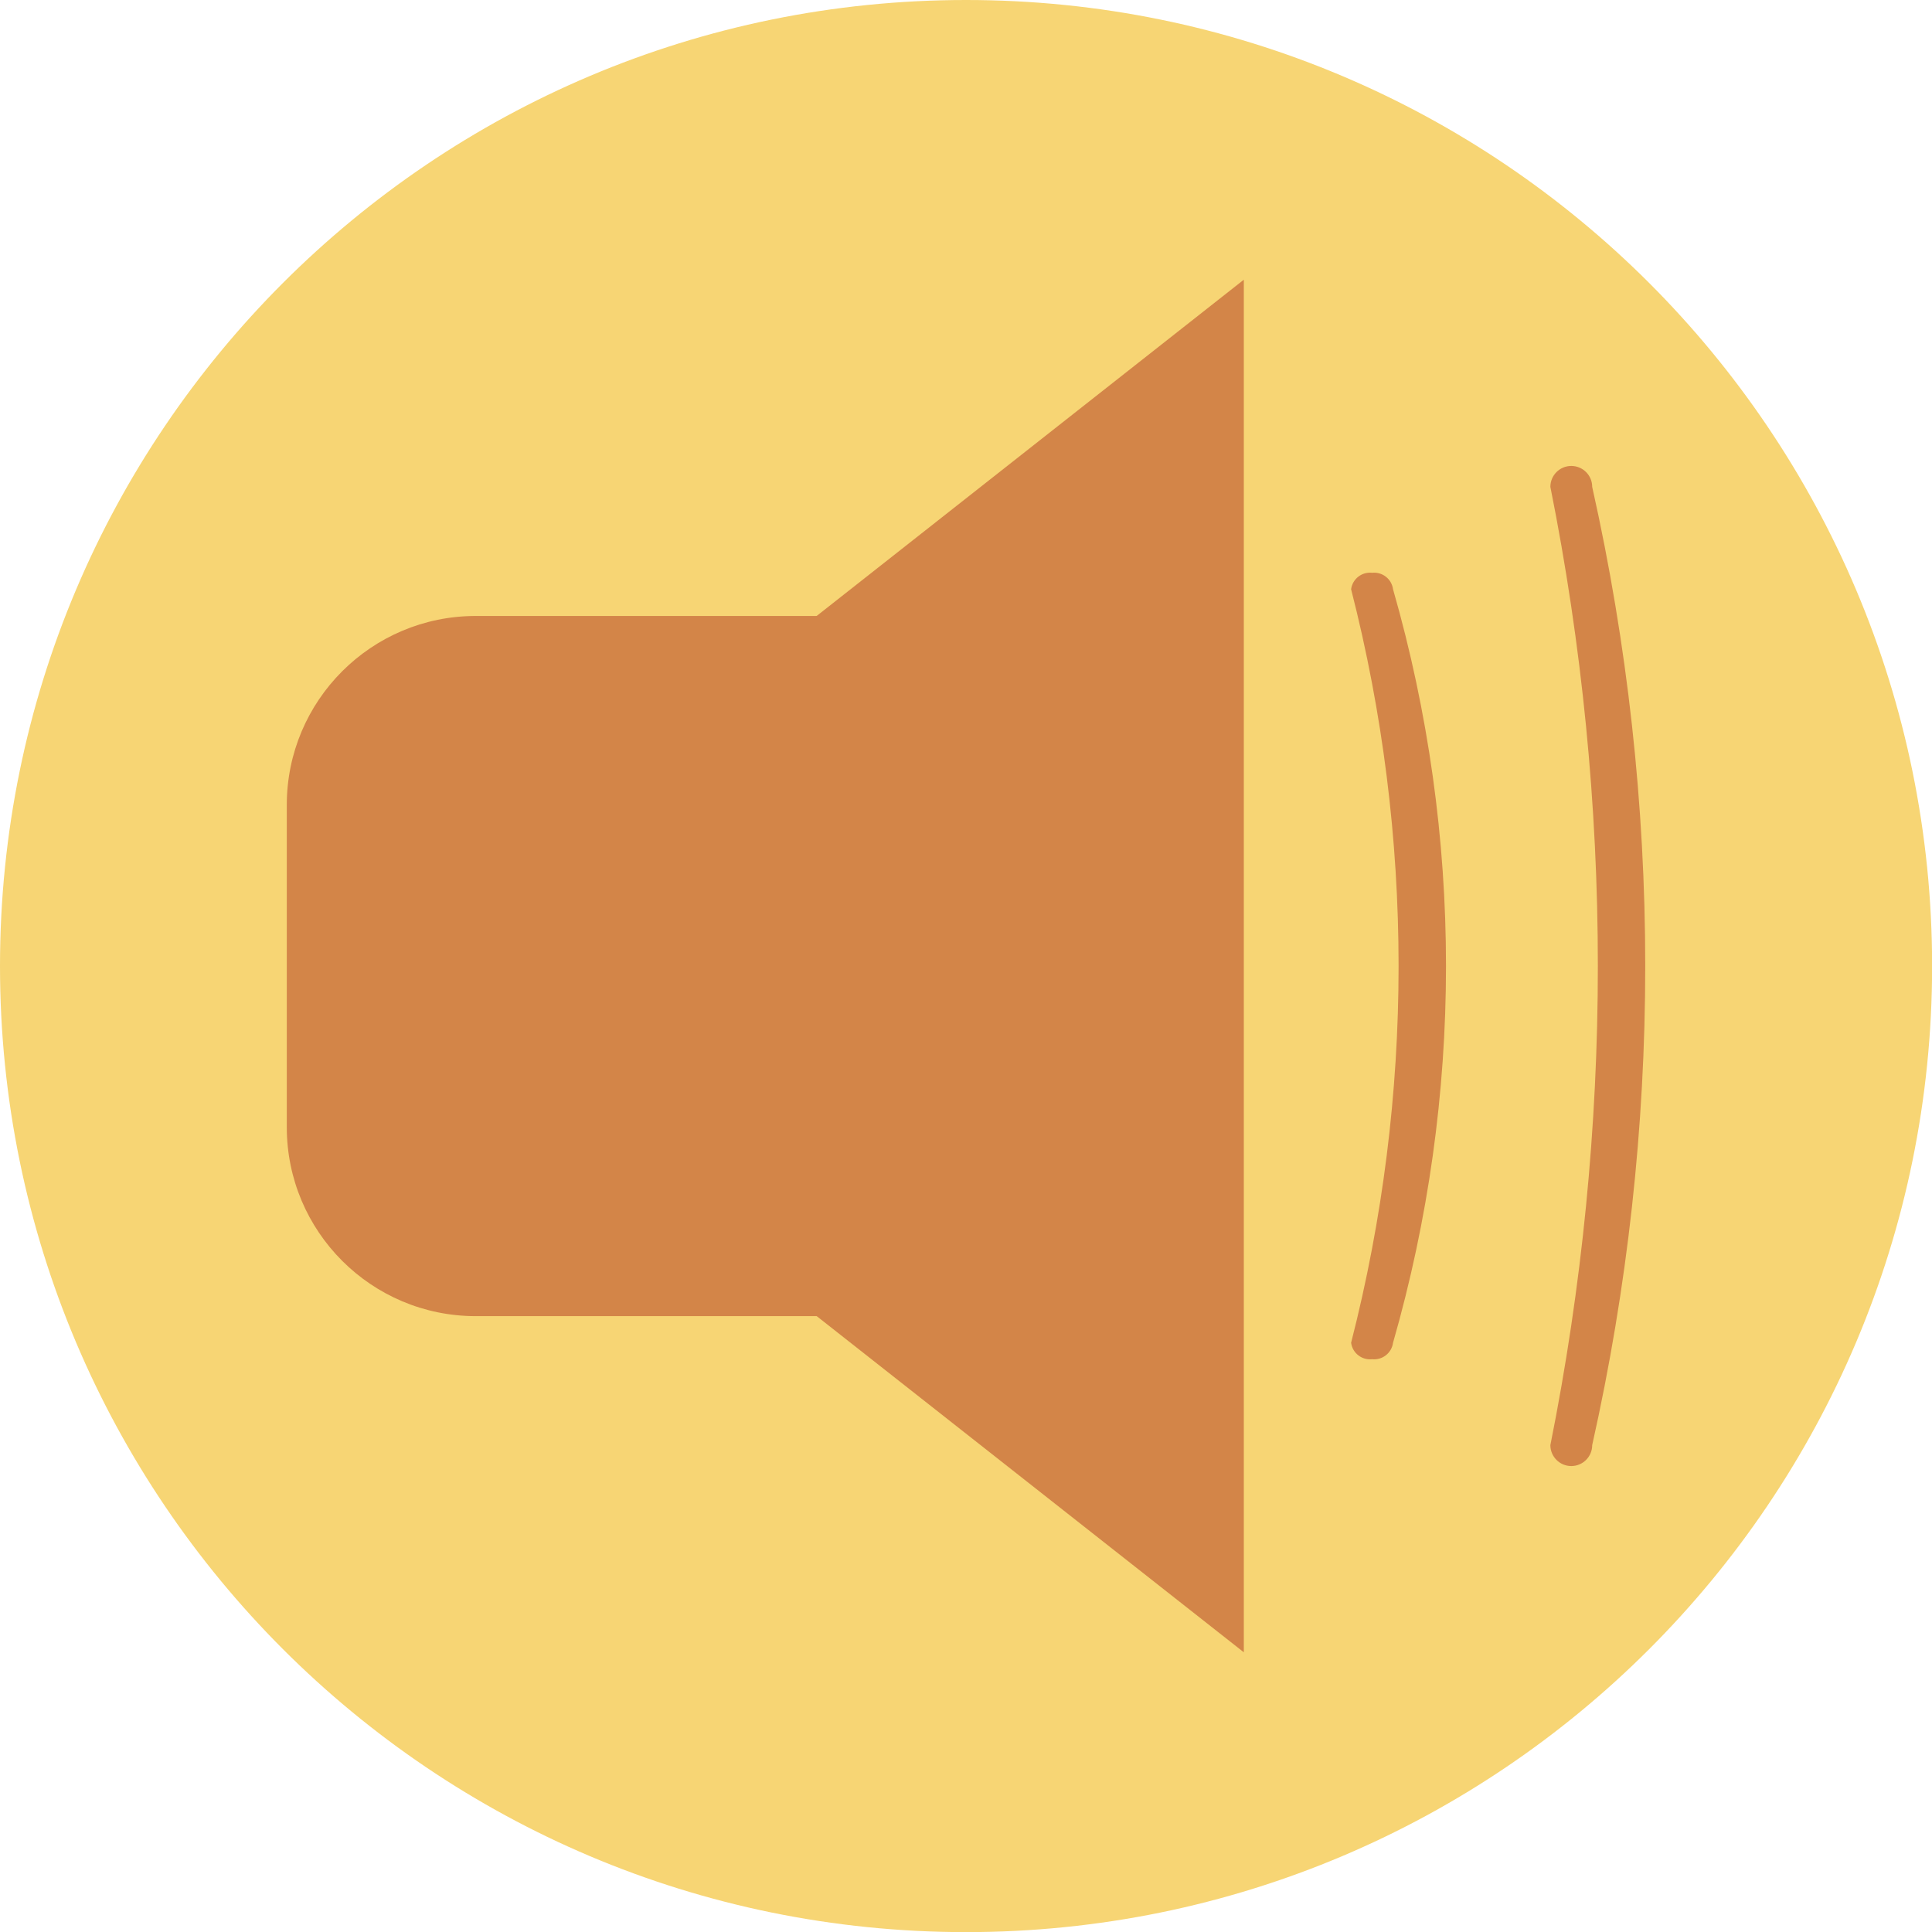
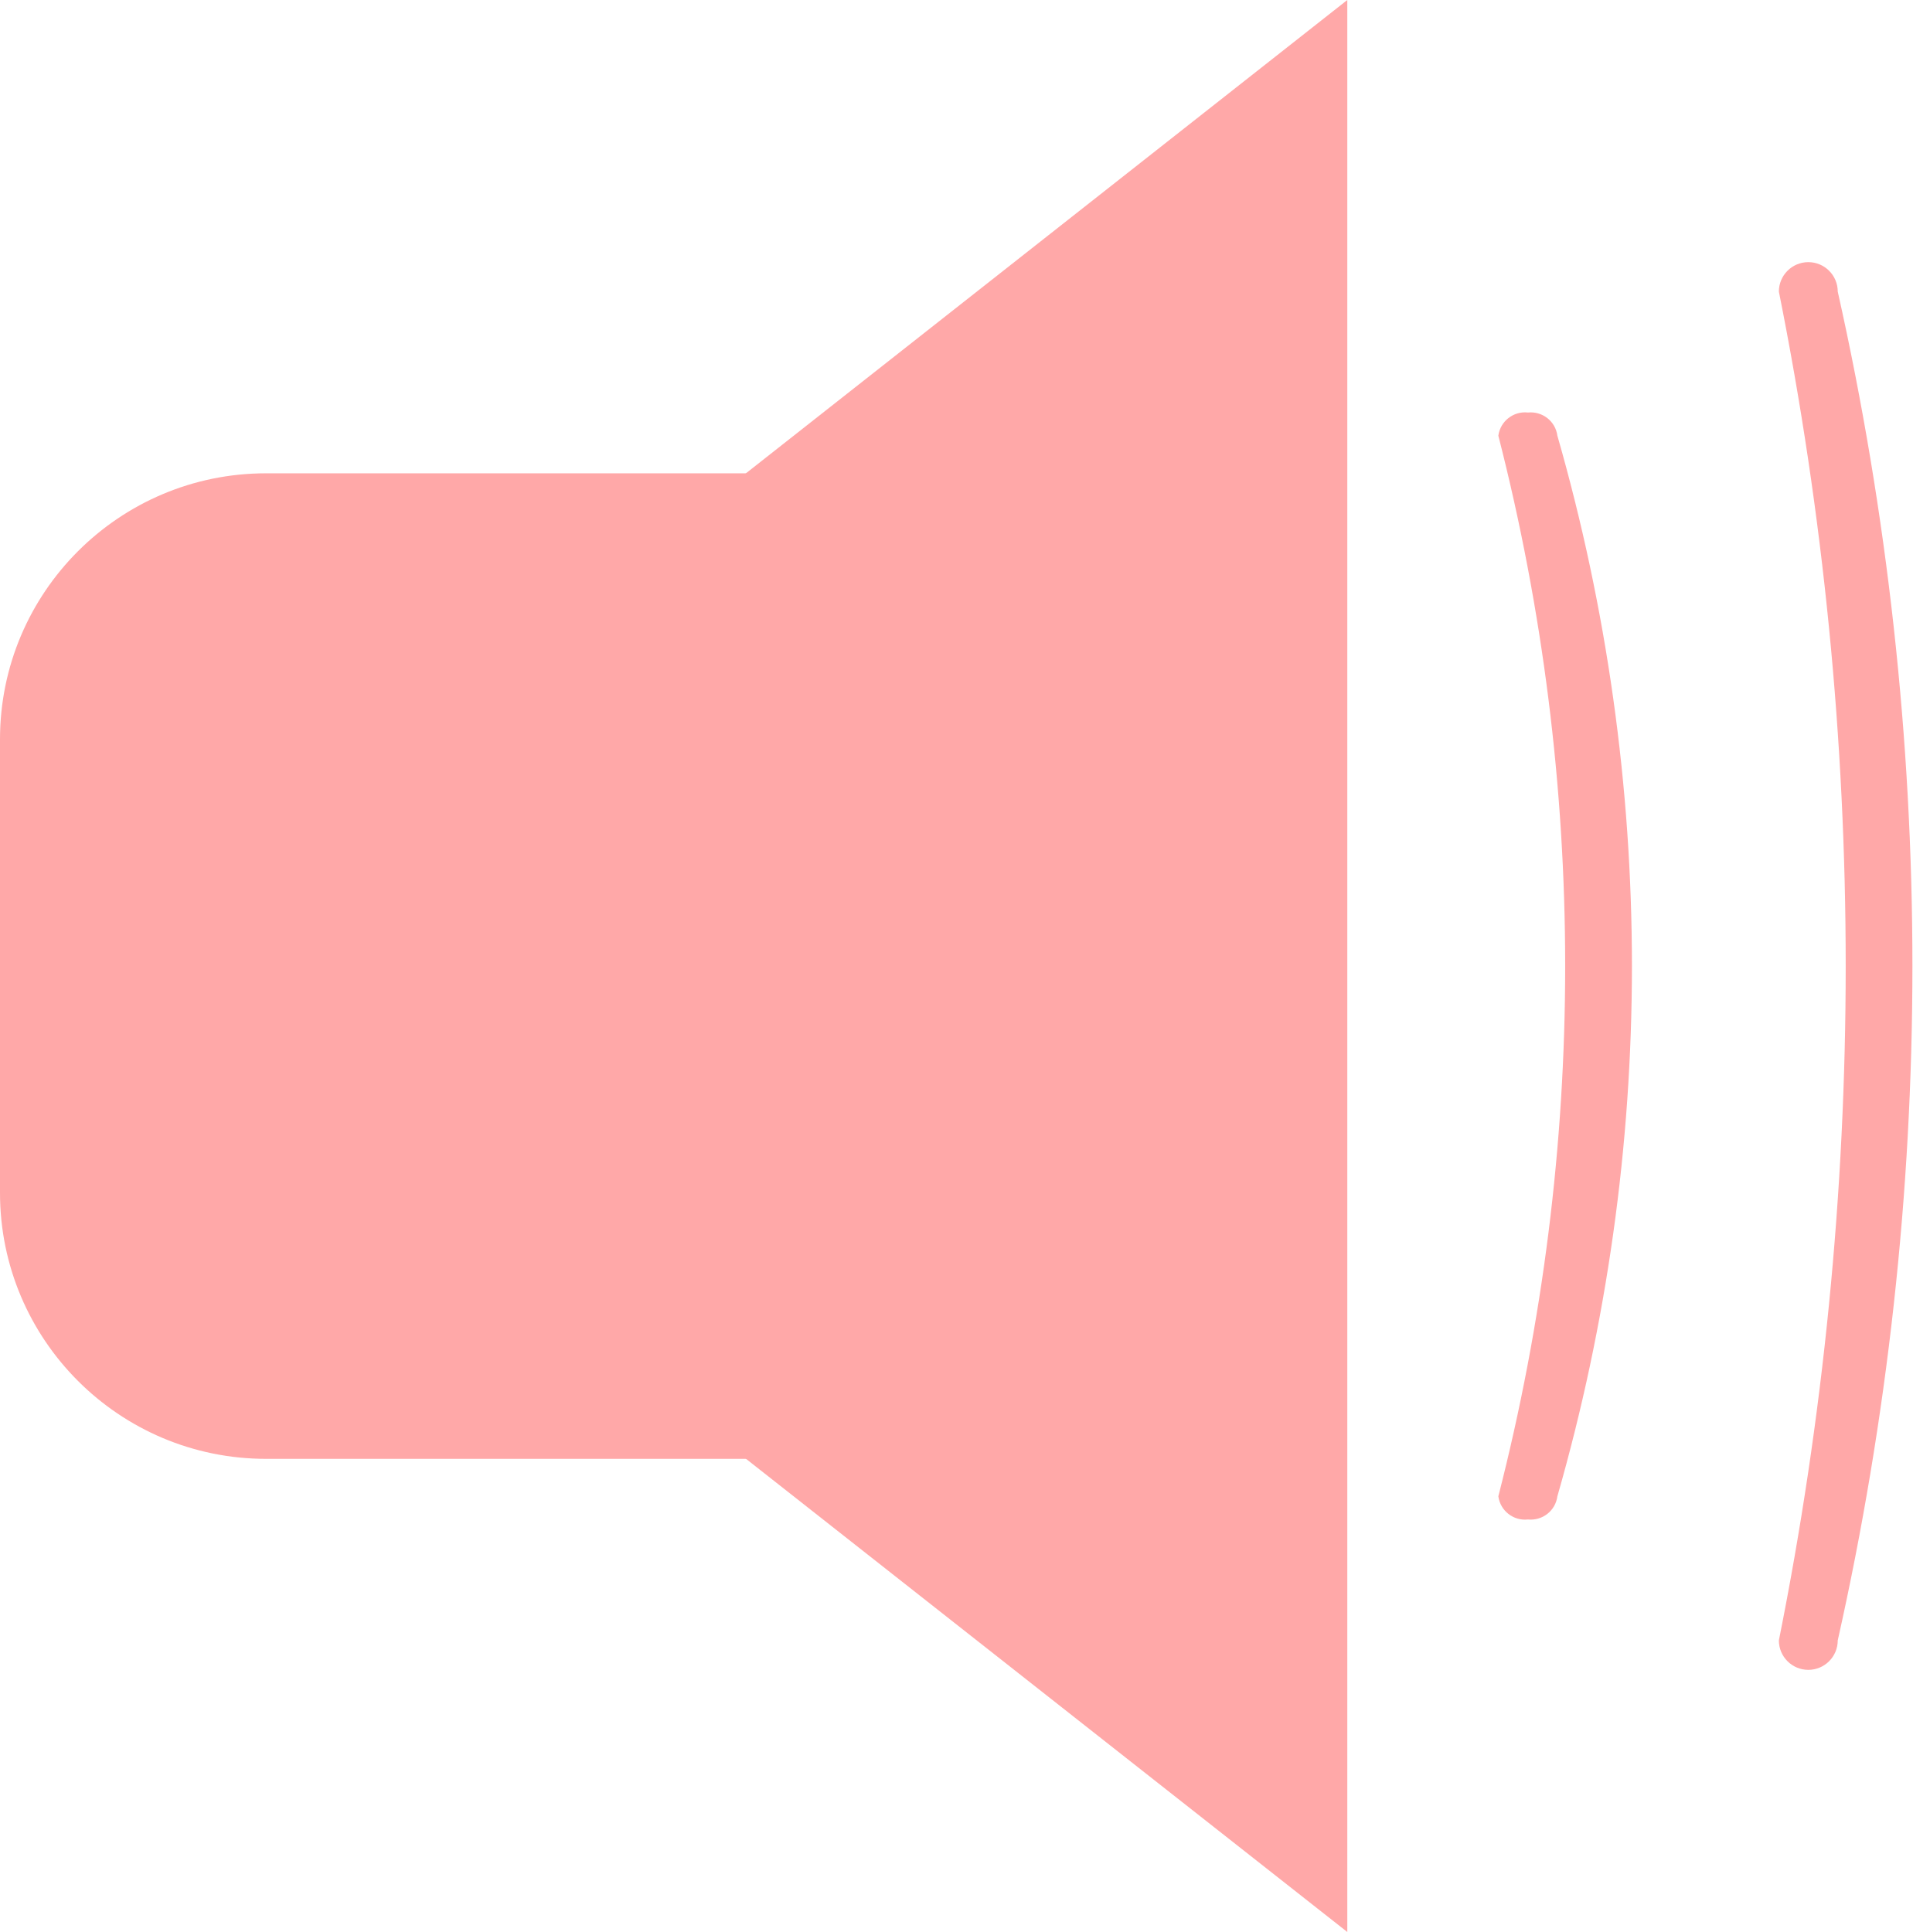
- <svg xmlns="http://www.w3.org/2000/svg" id="Layer_1" data-name="Layer 1" width="169.09" height="169.09" viewBox="0 0 169.09 169.09">
+ <svg xmlns="http://www.w3.org/2000/svg" viewBox="0 0 118.89 120.13">
  <defs>
    <style>
      .cls-1 {
-         fill: #f7d574;
-       }
- 
-       .cls-2 {
-         fill: #d38548;
+         fill: #ffa8a8;
      }
    </style>
  </defs>
-   <g>
-     <circle class="cls-1" cx="84.55" cy="84.55" r="84.55" />
-     <g>
-       <path class="cls-2" d="M41.64,53.91H79a0,0,0,0,1,0,0v61.28a0,0,0,0,1,0,0H41.64A16.54,16.54,0,0,1,25.1,98.64V70.45A16.54,16.54,0,0,1,41.64,53.91Z" />
-       <polygon class="cls-2" points="32.55 84.55 108.86 144.61 108.86 24.48 32.55 84.55" />
-       <path class="cls-2" d="M137.52,40.78h0a1.83,1.83,0,0,1,1.83,1.83,191.72,191.72,0,0,1,0,83.87,1.83,1.83,0,0,1-1.83,1.83h0a1.83,1.83,0,0,1-1.83-1.83,213.7,213.7,0,0,0,0-83.87A1.83,1.83,0,0,1,137.52,40.78Z" />
-       <path class="cls-2" d="M120.09,50.13h0a1.67,1.67,0,0,1,1.83,1.44,119.62,119.62,0,0,1,0,65.95,1.67,1.67,0,0,1-1.83,1.44h0a1.67,1.67,0,0,1-1.84-1.44,132.93,132.93,0,0,0,0-65.95A1.67,1.67,0,0,1,120.09,50.13Z" />
+   <g id="Layer_1" data-name="Layer 1" />
+   <g id="Layer_2" data-name="Layer 2">
+     <g id="Layer_1-2" data-name="Layer 1">
+       <g>
+         <path class="cls-1" d="M16.54,29.43H53.9v61.28H16.54C7.41,90.71,0,83.3,0,74.17H0v-28.2c0-9.13,7.41-16.54,16.54-16.54Z" />
+         <polygon class="cls-1" points="7.45 60.07 83.76 120.13 83.76 0 7.45 60.07" />
+         <path class="cls-1" d="M112.42,16.3h0c1.01,0,1.83,.82,1.83,1.83h0c6.19,27.61,6.19,56.26,0,83.87,0,1.01-.82,1.83-1.83,1.83h0c-1.01,0-1.83-.82-1.83-1.83h0c5.54-27.68,5.54-56.19,0-83.87,0-1.01,.82-1.83,1.83-1.83Z" />
+         <path class="cls-1" d="M94.99,25.65h0c.9-.09,1.71,.54,1.83,1.44,6.18,21.55,6.18,44.4,0,65.95-.12,.9-.93,1.53-1.83,1.44h0c-.9,.1-1.72-.54-1.84-1.44,5.54-21.63,5.54-44.32,0-65.95,.12-.9,.94-1.54,1.84-1.44Z" />
+       </g>
    </g>
  </g>
</svg>
